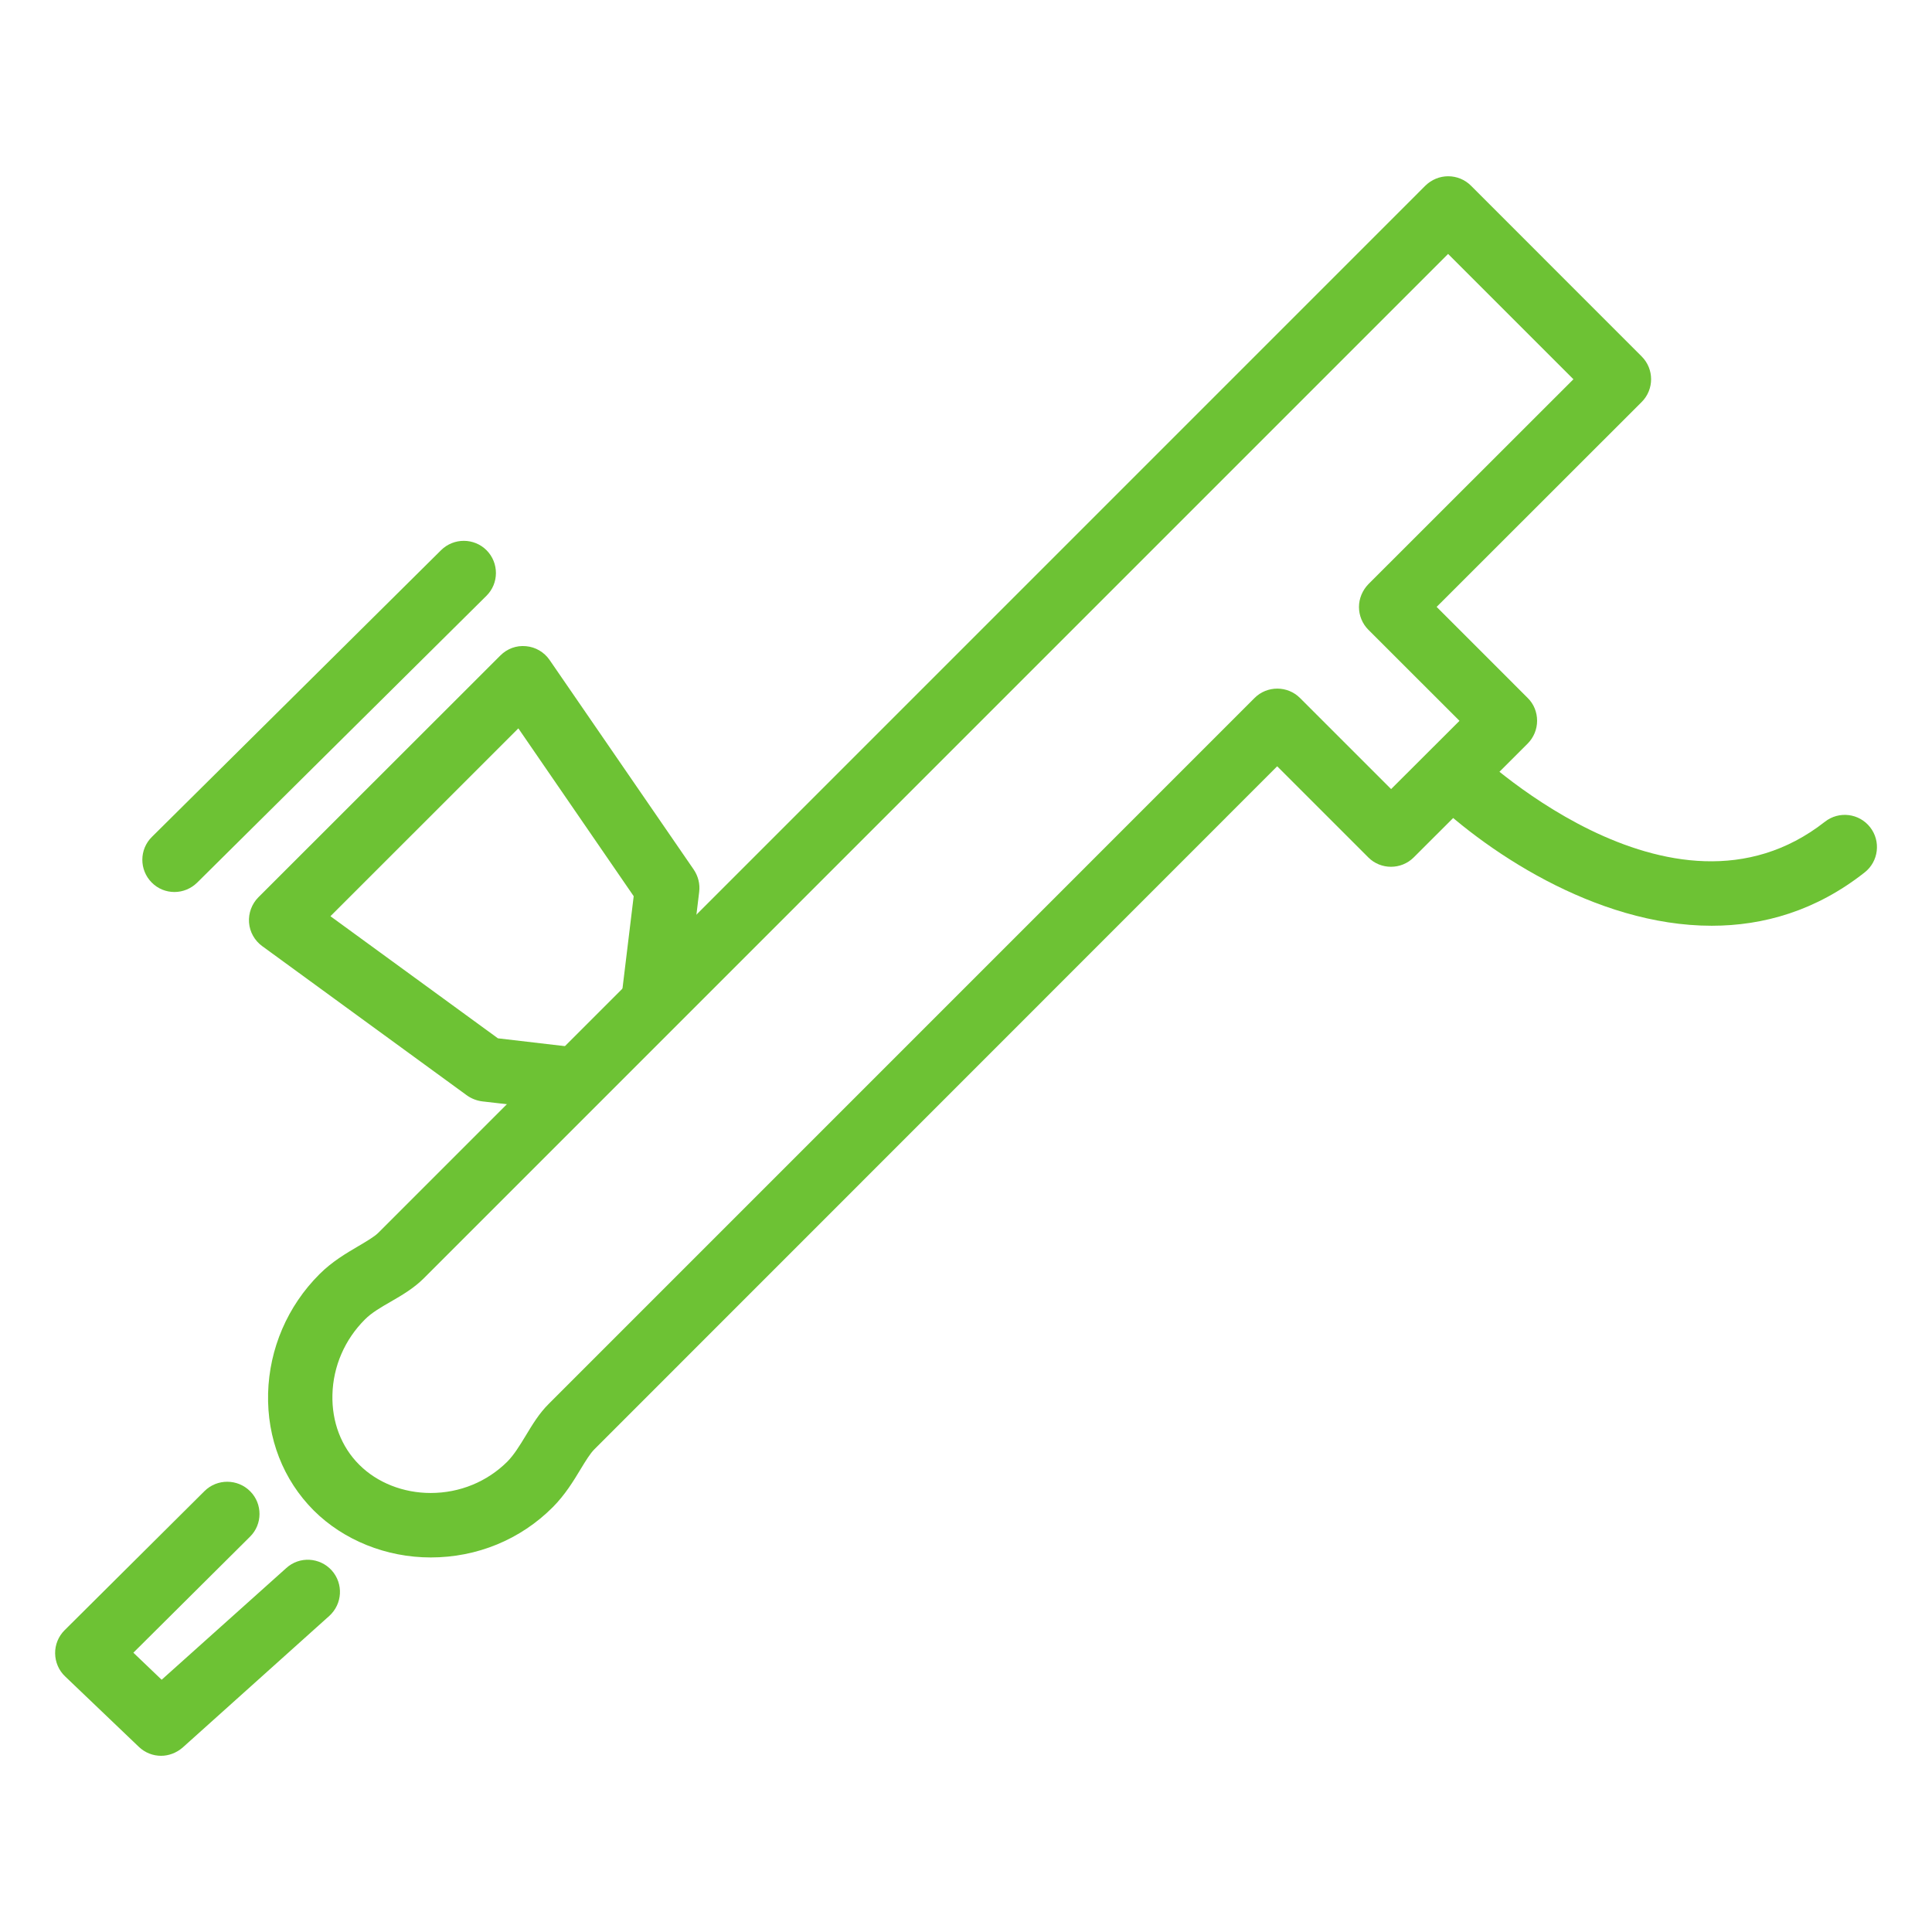
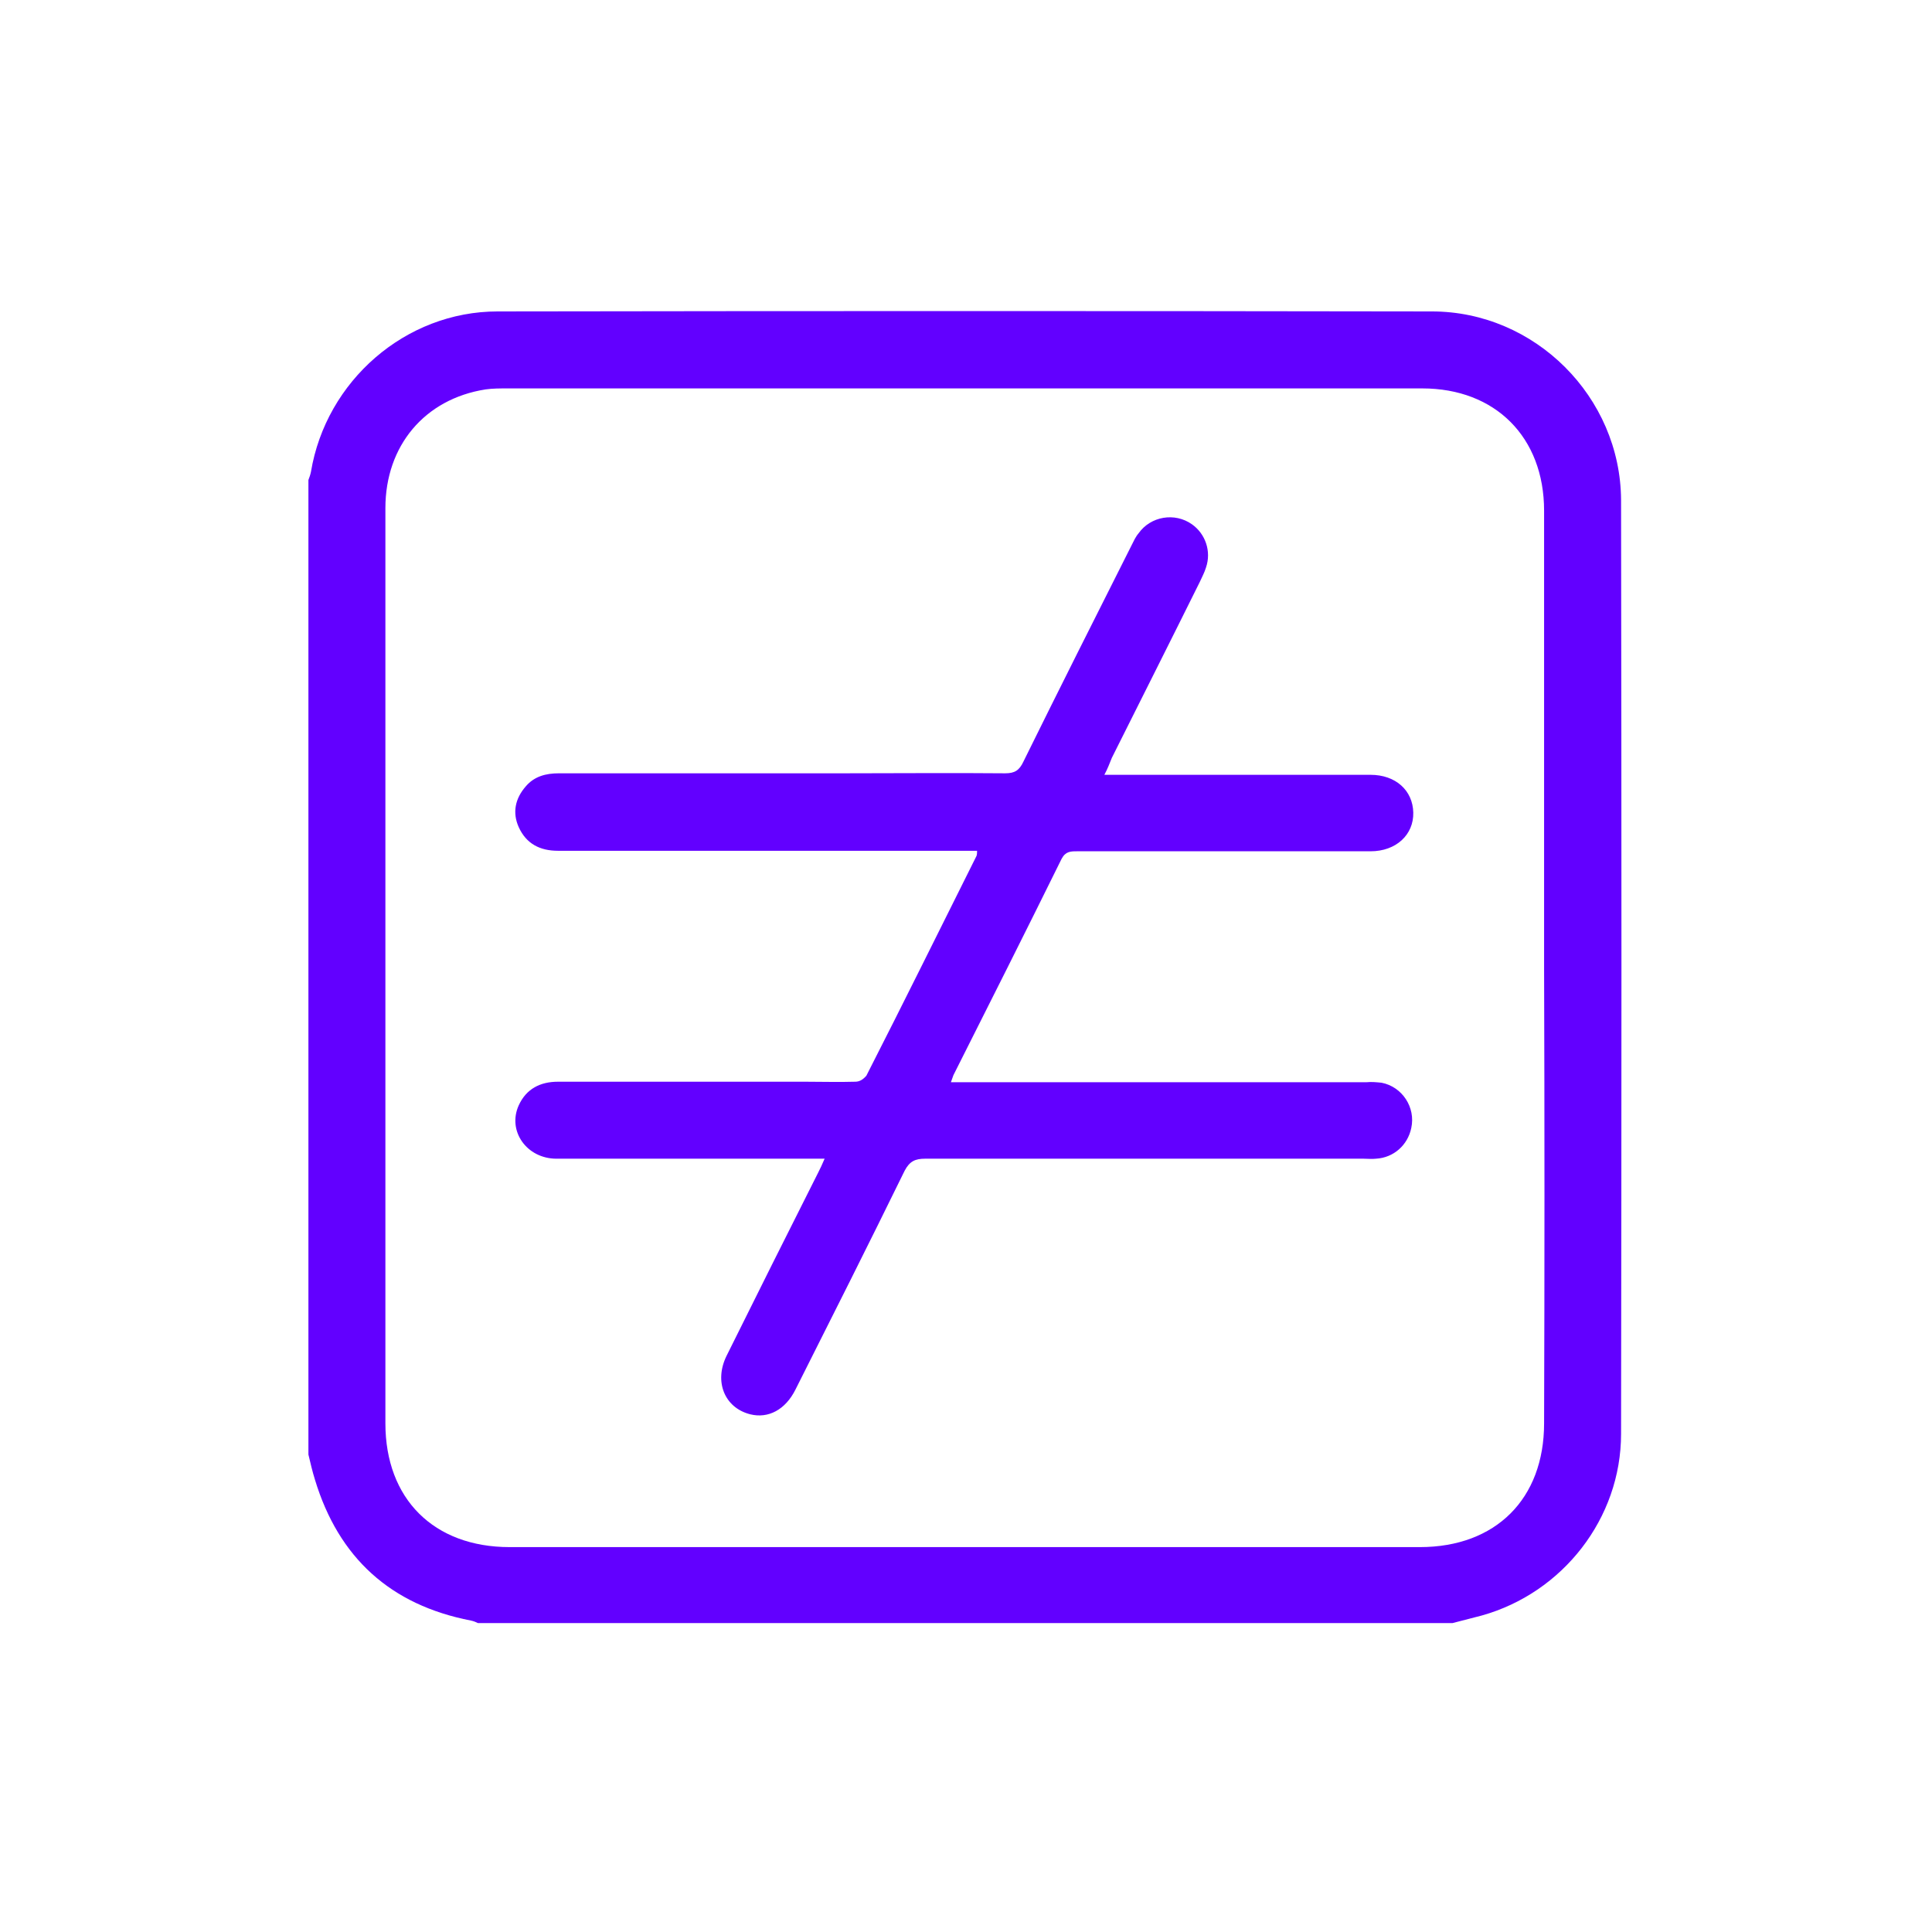
- <svg xmlns="http://www.w3.org/2000/svg" version="1.1" width="90" height="90" viewBox="0 0 90 90">
-   <g id="icomoon-ignore">
-     <line stroke-width="1" x1="" y1="" x2="" y2="" stroke="#6dc234" opacity="" />
+ <svg xmlns="http://www.w3.org/2000/svg" version="1.1" id="Ebene_1" x="0px" y="0px" viewBox="0 0 384 384" style="enable-background:new 0 0 384 384;" xml:space="preserve">
+   <style type="text/css">
+ 	.st0{fill:none;}
+ 	.st1{fill:#6200FF;}
+ </style>
+   <rect class="st0" width="384" height="379.9" />
+   <g id="Ebene_1-2">
+     <path class="st1" d="M61.3,289.1V95.4c0.2-0.5,0.4-1.1,0.5-1.6c3-18.1,18.8-31.9,37.1-31.9c61.9-0.1,123.8-0.1,185.7,0   c20.5,0,37.5,17,37.6,37.5c0.1,61.9,0.1,123.8,0,185.6c0,16.8-11.6,31.6-27.7,36.1c-1.9,0.5-3.9,1-5.8,1.5H95   c-0.4-0.2-0.9-0.4-1.4-0.5c-16-3.1-26.3-12.5-31-28C62.1,292.5,61.7,290.8,61.3,289.1z M306.9,192.4c0-30.3,0-60.6,0-90.9   c0-14.6-9.7-24.3-24.2-24.3c-60.6,0-121.3,0-181.9,0c-1.4,0-2.9,0-4.3,0.2c-12.1,1.9-19.9,11.2-19.9,23.6c0,60.6,0,121.2,0,181.9   c0,15,9.6,24.6,24.7,24.6h180.9c15.1,0,24.7-9.6,24.7-24.6C307,252.7,307,222.5,306.9,192.4z" />
+     <path class="st1" d="M219.5,154h29.7c7.7,0,15.5,0,23.2,0c5,0,8.4,3.1,8.5,7.5s-3.4,7.7-8.5,7.7c-19.4,0-38.9,0-58.3,0   c-1.3,0-2.3,0-3.1,1.5c-7.1,14.4-14.3,28.7-21.5,43c-0.1,0.3-0.2,0.6-0.5,1.4h82.6c1-0.1,2,0,3,0.1c4.1,0.8,6.8,4.9,5.9,9   c-0.7,3.4-3.5,5.9-7,6.1c-0.8,0.1-1.7,0-2.5,0c-29,0-58.1,0-87.1,0c-2,0-3.1,0.5-4.1,2.4c-7.1,14.5-14.4,29-21.7,43.5   c-2,4-5.4,5.8-9,4.9c-5.1-1.3-7.2-6.5-4.7-11.6c6-12.1,12.1-24.3,18.2-36.4c0.4-0.8,0.8-1.6,1.3-2.8h-3.1c-16.7,0-33.5,0-50.2,0   c-5.9,0-9.8-5.5-7.5-10.6c1.5-3.3,4.3-4.7,7.8-4.7c16.4,0,32.8,0,49.2,0c3.3,0,6.6,0.1,9.9,0c0.9,0,1.6-0.5,2.2-1.2   c7.4-14.5,14.6-29.1,21.9-43.7c0.1-0.3,0.1-0.7,0.1-1h-3c-26.8,0-53.5,0-80.3,0c-3.6,0-6.3-1.4-7.8-4.7c-1.3-2.9-0.7-5.7,1.4-8.1   c1.7-2,4-2.6,6.6-2.6c18.9,0,37.7,0,56.6,0c10.7,0,21.4-0.1,32.1,0c1.9,0,2.8-0.6,3.6-2.3c7.1-14.4,14.3-28.7,21.5-43   c0.4-0.8,0.8-1.7,1.4-2.4c2.4-3.4,7.2-4.2,10.6-1.8c2.7,1.9,3.9,5.4,2.8,8.6c-0.3,1-0.8,1.9-1.2,2.8c-5.8,11.7-11.7,23.4-17.5,35   C220.5,151.8,220.2,152.7,219.5,154z" />
  </g>
-   <path d="M20.064 72.552v0c-2.070 0-4.059-0.804-5.448-2.187-1.425-1.428-2.181-3.363-2.127-5.463 0.057-2.079 0.903-4.059 2.394-5.547 0.591-0.591 1.245-0.972 1.821-1.311 0.375-0.222 0.729-0.429 0.912-0.609l48.783-48.786c0.288-0.282 0.669-0.438 1.062-0.438v0c0.402 0 0.783 0.159 1.062 0.438l7.953 7.956c0.585 0.585 0.585 1.536 0 2.121l-9.552 9.546 4.242 4.242c0.288 0.282 0.438 0.666 0.438 1.062 0 0.399-0.159 0.78-0.438 1.062l-5.307 5.301c-0.585 0.585-1.539 0.585-2.121 0l-4.242-4.242-31.806 31.815c-0.195 0.192-0.414 0.552-0.642 0.927-0.339 0.561-0.723 1.194-1.299 1.773-1.503 1.506-3.525 2.34-5.685 2.34zM67.458 11.829l-47.724 47.727c-0.459 0.456-0.999 0.774-1.524 1.077-0.459 0.264-0.897 0.516-1.209 0.831-0.942 0.939-1.482 2.187-1.515 3.501-0.033 1.272 0.411 2.436 1.251 3.27 0.834 0.834 2.046 1.314 3.324 1.314v0c1.362 0 2.628-0.525 3.567-1.455 0.315-0.318 0.579-0.75 0.855-1.203 0.312-0.516 0.633-1.056 1.092-1.506l32.865-32.868c0.582-0.585 1.539-0.585 2.121 0l4.242 4.242 3.186-3.18-4.245-4.242c-0.282-0.282-0.438-0.666-0.438-1.062s0.165-0.78 0.438-1.062l9.552-9.546-5.838-5.838z" opacity="1" visibility="false" fill="#6dc234" />
-   <path d="M26.649 51.774c-0.057 0-0.117 0-0.174-0.006l-4.014-0.462c-0.255-0.033-0.501-0.129-0.711-0.279l-9.537-6.954c-0.354-0.258-0.579-0.66-0.612-1.095s0.126-0.867 0.435-1.179l11.274-11.265c0.312-0.312 0.741-0.477 1.194-0.432 0.444 0.039 0.846 0.276 1.098 0.642l6.717 9.768c0.204 0.303 0.297 0.669 0.252 1.032l-0.627 5.187c-0.099 0.816-0.843 1.407-1.674 1.311-0.819-0.099-1.41-0.849-1.311-1.674l0.561-4.62-5.373-7.818-8.754 8.751 7.803 5.688 3.621 0.423c0.819 0.093 1.413 0.837 1.314 1.659-0.081 0.759-0.729 1.323-1.482 1.323z" opacity="1" visibility="false" fill="#6dc234" />
-   <path d="M79.737 43.125c-5.445 0-10.707-3.57-13.374-6.234-0.585-0.585 0.021-0.759 0.606-1.35 0.582-0.585 0.924-1.359 1.512-0.777 0.090 0.093 9.354 9.144 16.53 3.516 0.654-0.513 1.596-0.396 2.106 0.255s0.396 1.596-0.255 2.106c-2.268 1.788-4.716 2.484-7.125 2.484z" opacity="1" visibility="false" fill="#6dc234" />
-   <path d="M8.127 41.553c-0.387 0-0.771-0.147-1.062-0.444-0.582-0.588-0.579-1.539 0.009-2.121l13.473-13.359c0.588-0.582 1.539-0.579 2.121 0.006 0.582 0.588 0.579 1.542-0.009 2.121l-13.473 13.359c-0.294 0.288-0.675 0.438-1.059 0.438z" opacity="1" visibility="false" fill="#6dc234" />
-   <path d="M7.503 81.792c-0.375 0-0.747-0.141-1.035-0.417l-3.438-3.285c-0.294-0.279-0.456-0.666-0.462-1.068s0.156-0.798 0.438-1.077l6.522-6.486c0.588-0.582 1.542-0.576 2.124 0.009 0.585 0.582 0.582 1.542-0.006 2.118l-5.433 5.403 1.317 1.26 5.805-5.202c0.615-0.561 1.563-0.504 2.118 0.108 0.555 0.621 0.501 1.563-0.114 2.121l-6.834 6.135c-0.285 0.246-0.645 0.381-1.002 0.381z" opacity="1" visibility="false" fill="#6dc234" />
</svg>
